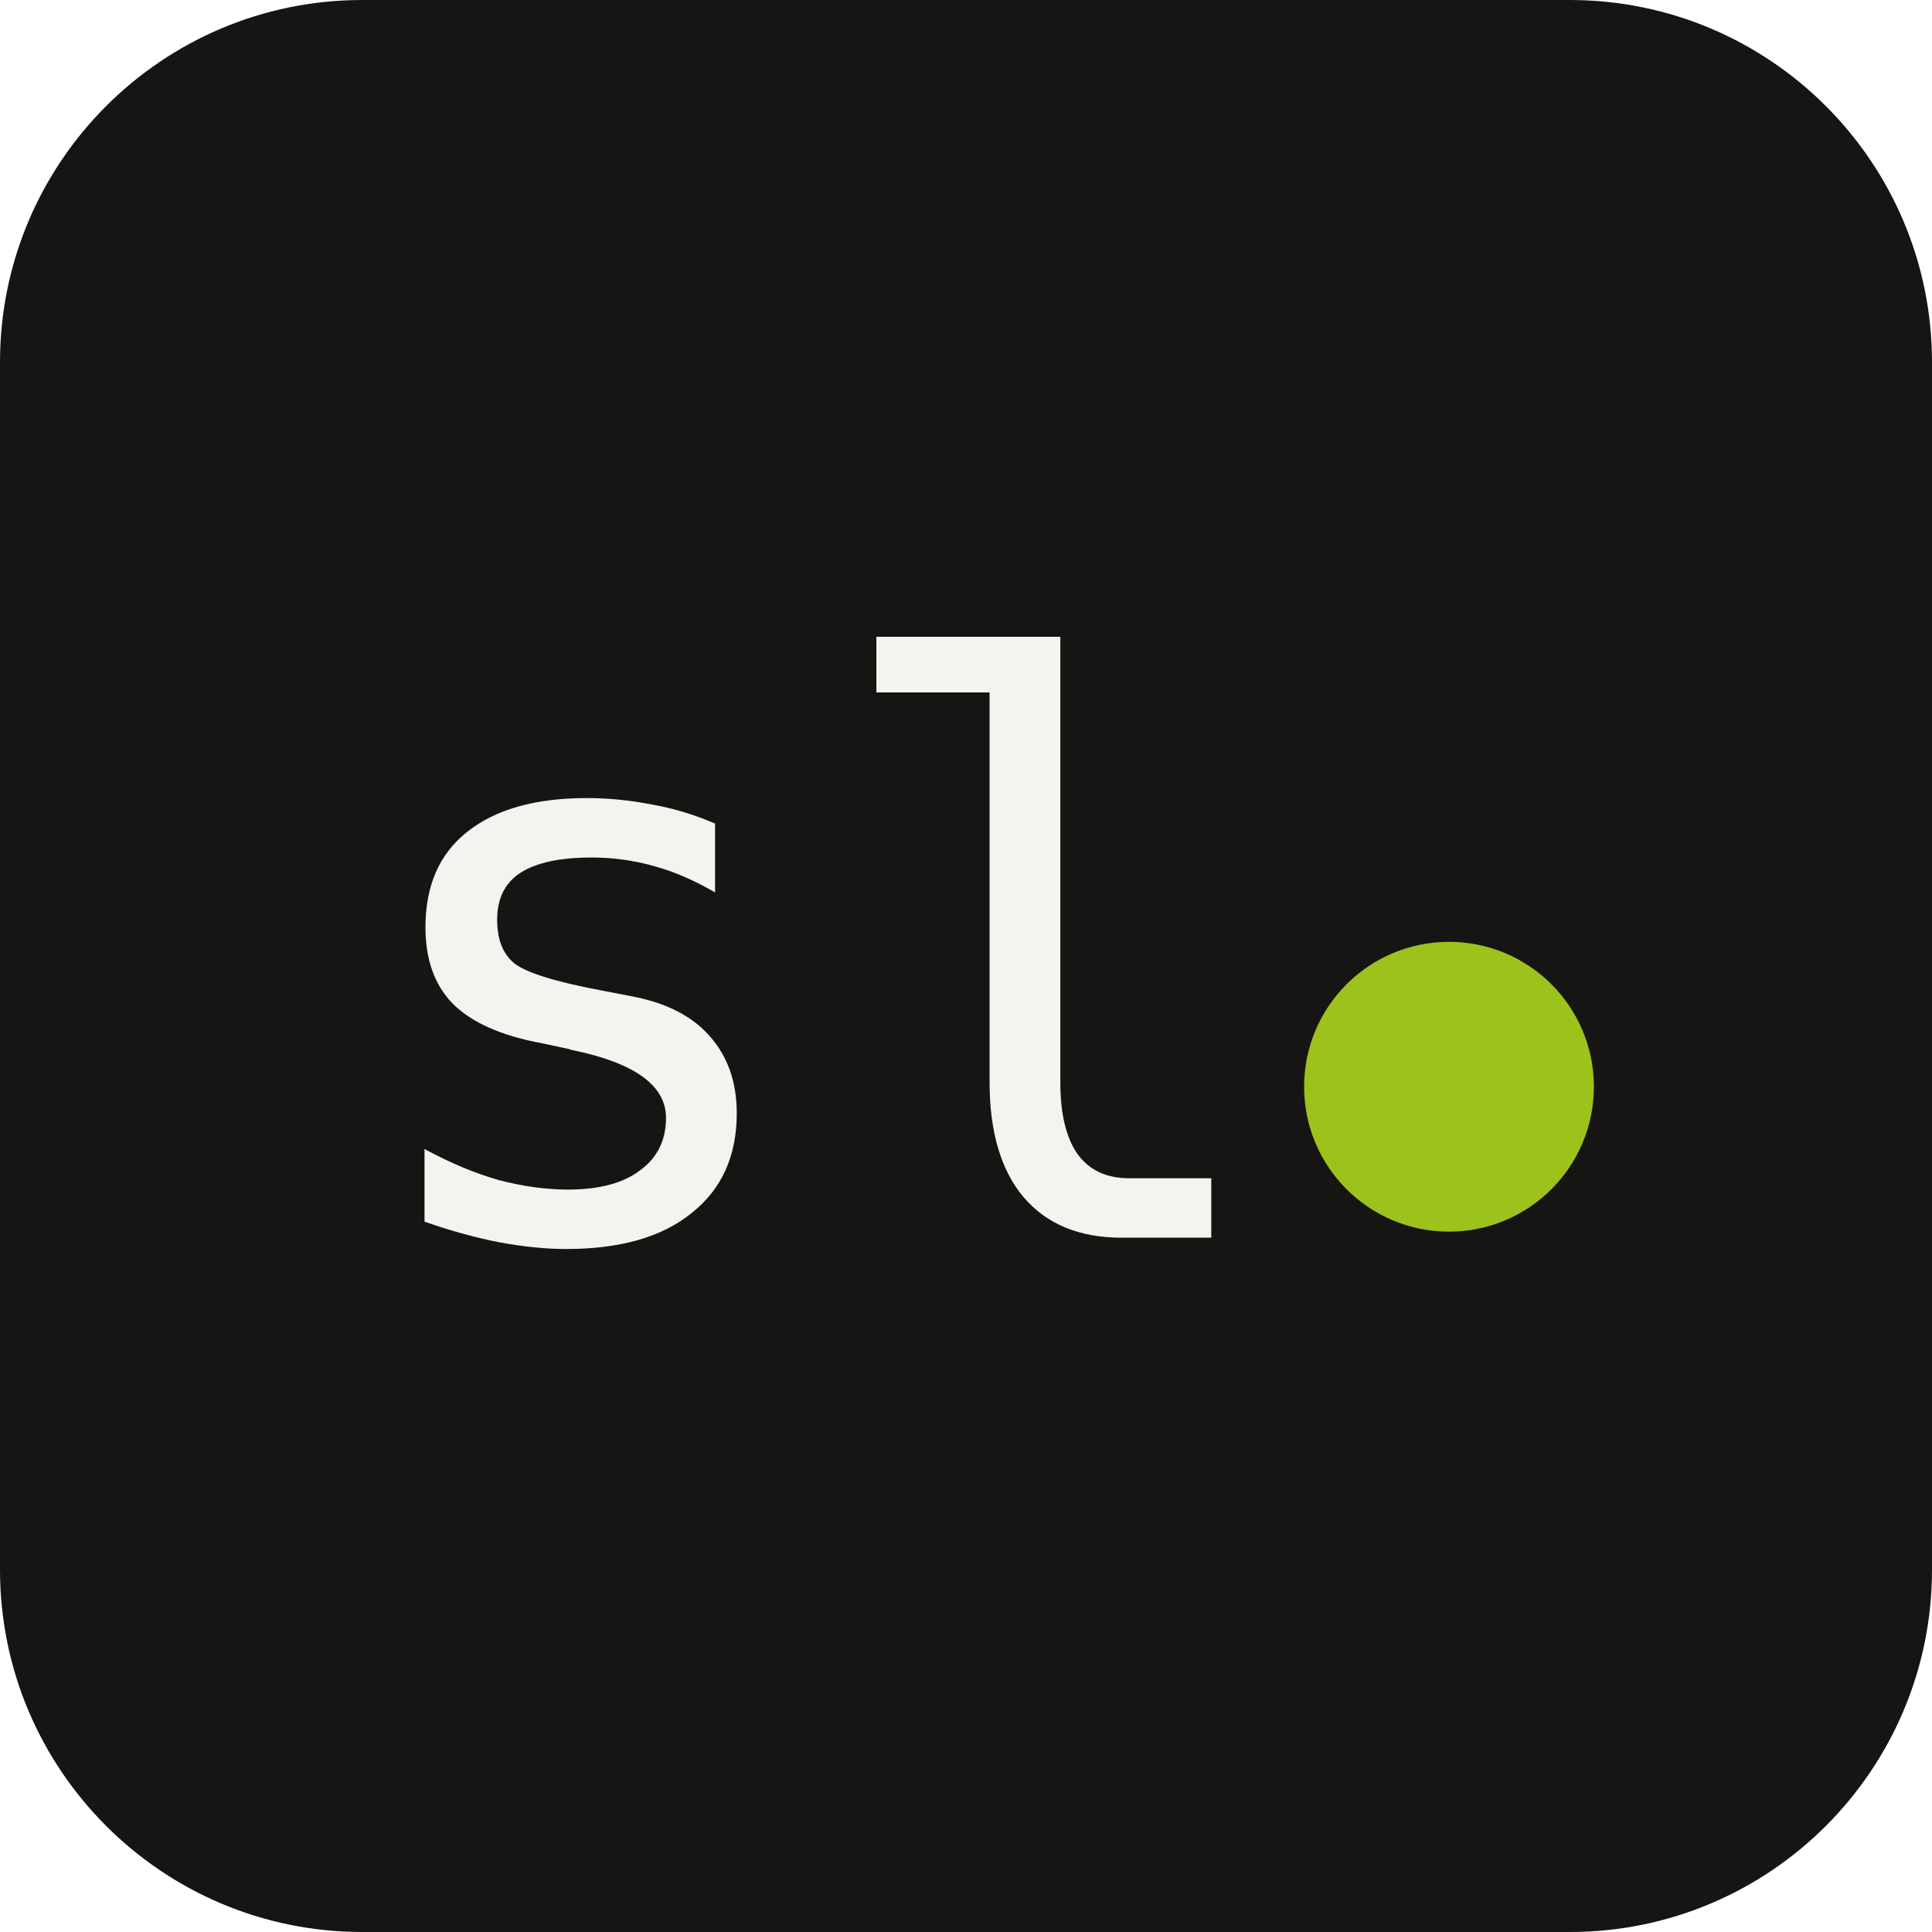
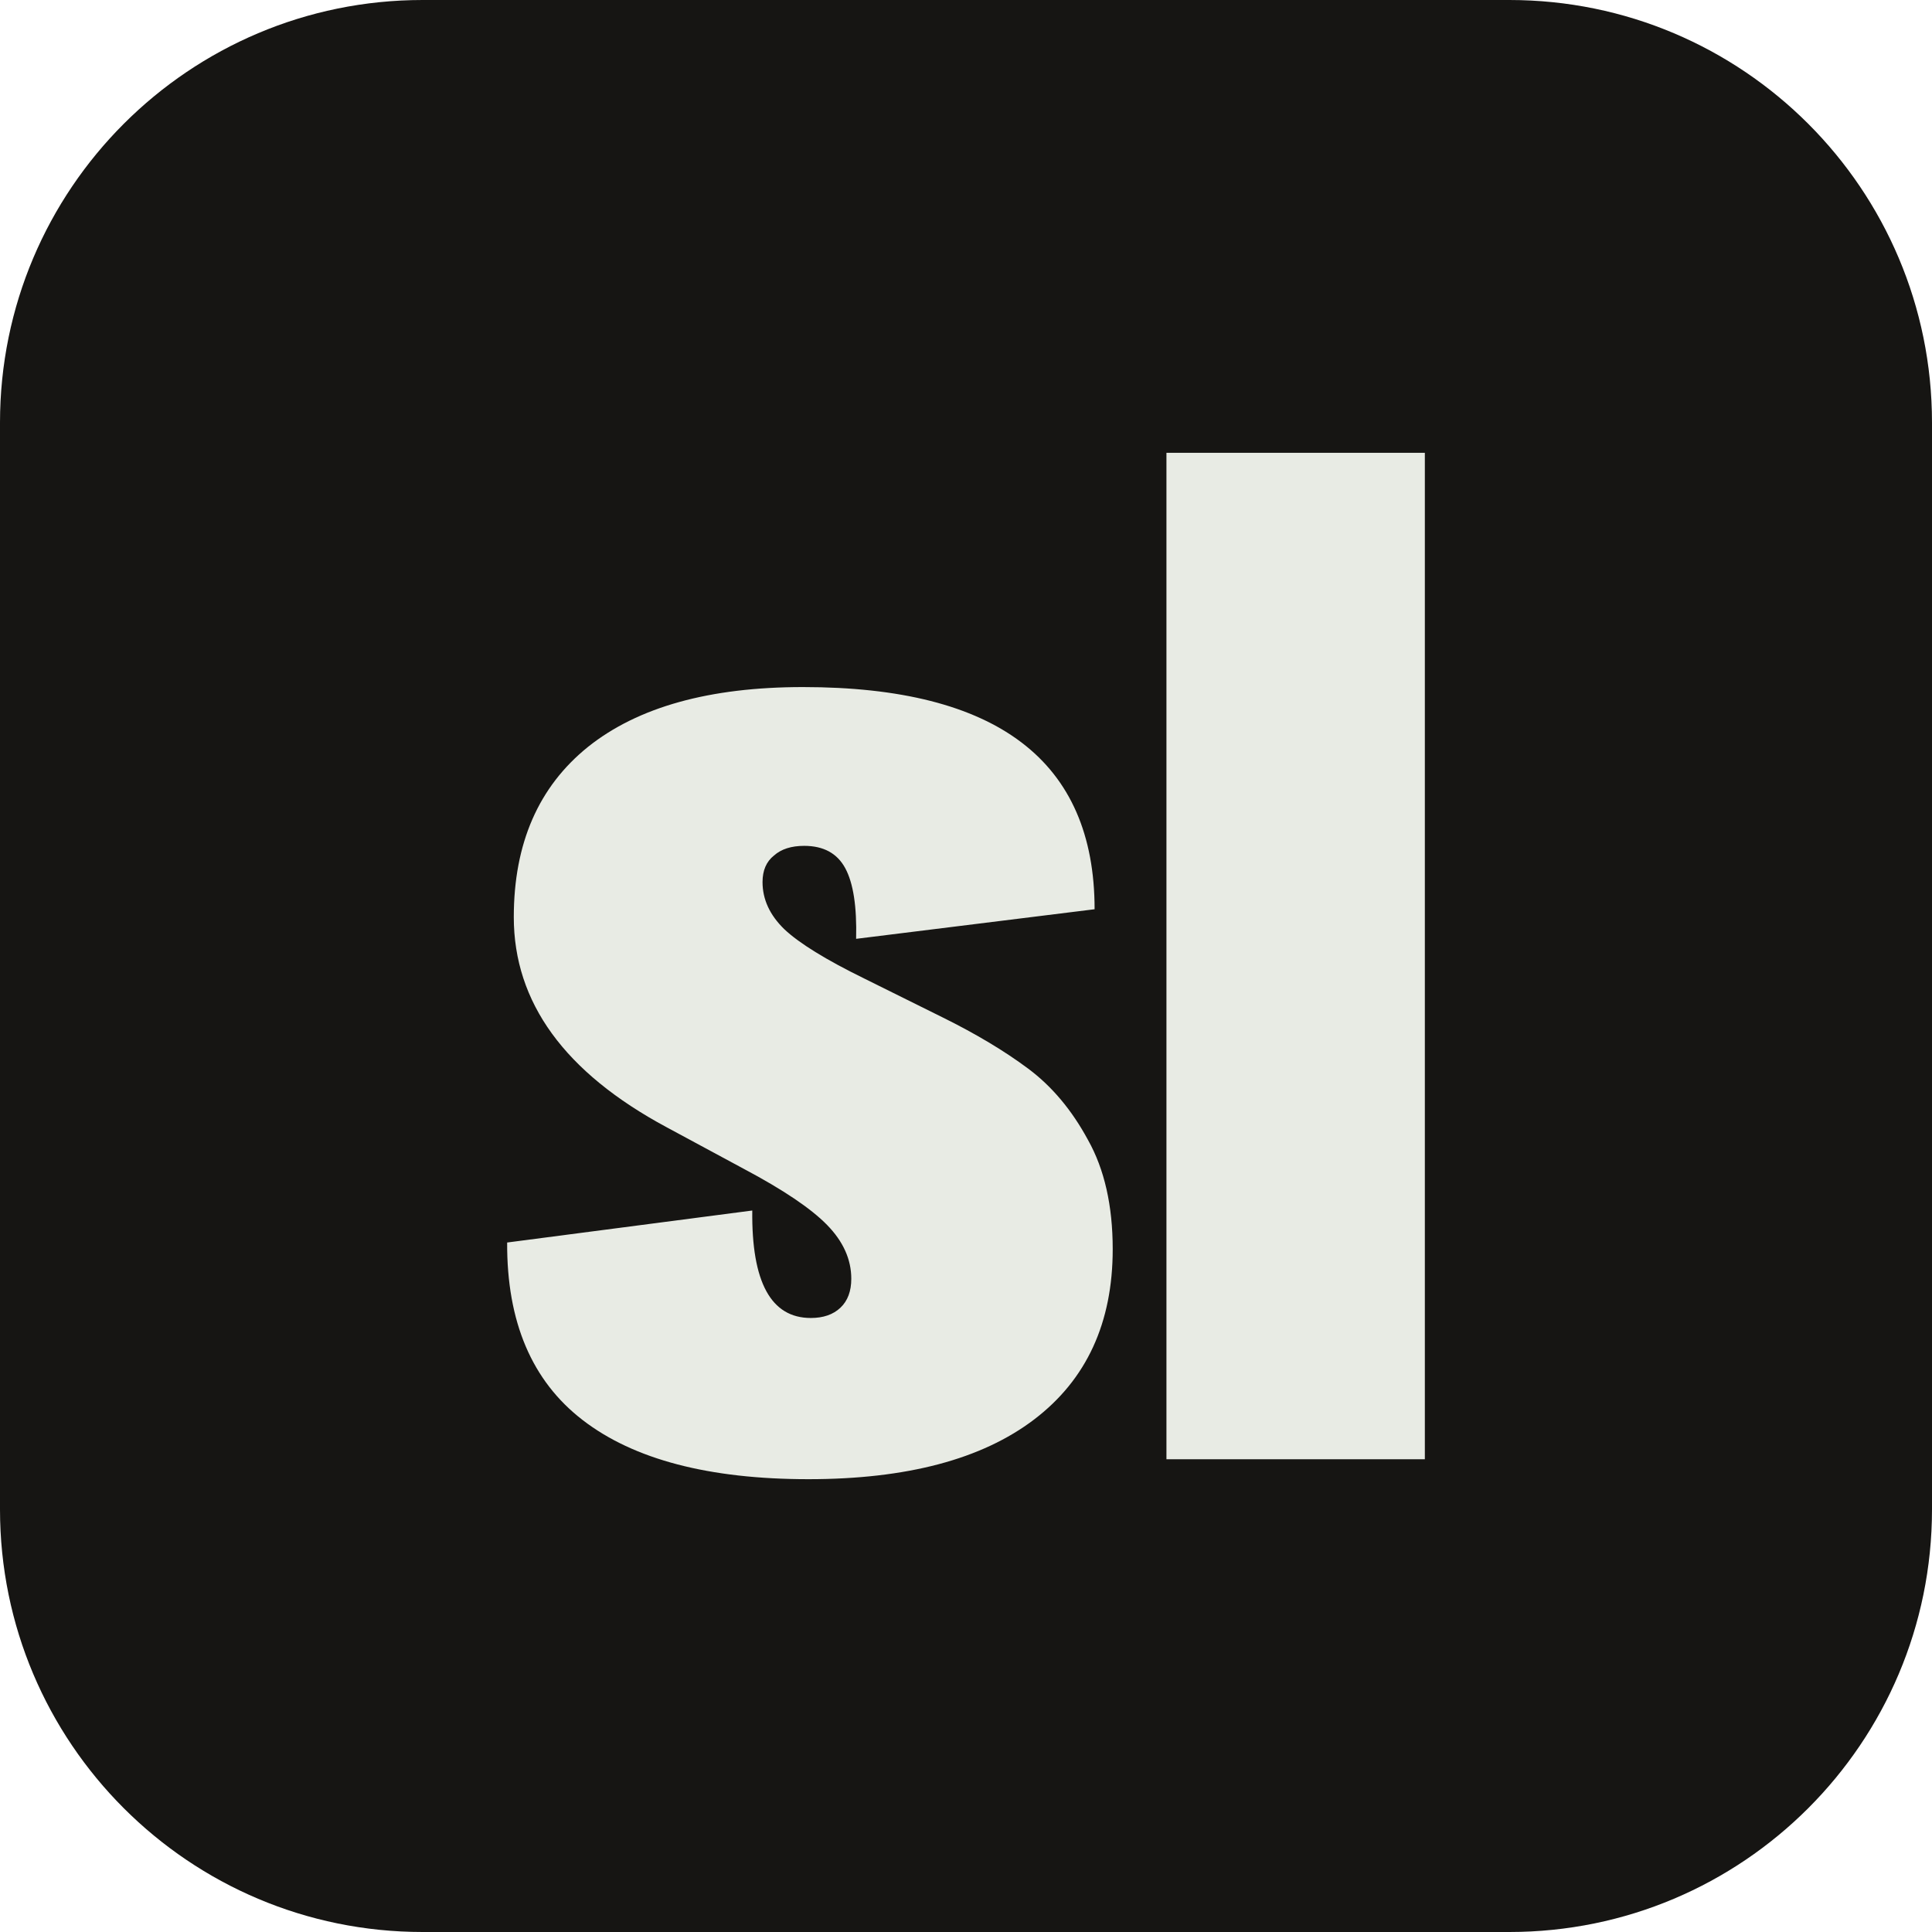
<svg xmlns="http://www.w3.org/2000/svg" viewBox="0 0 32 32">
-   <rect width="32" height="32" rx="6" fill="#161513" />
-   <text x="13.5" y="20.5" font-family="ui-monospace,'SF Mono',Menlo,Consolas,monospace" font-size="13" font-weight="500" fill="#f2f4ef" text-anchor="middle">sl</text>
-   <circle cx="24" cy="18" r="2.4" fill="#9dc21b" />
+   <rect width="32" height="32" rx="7" fill="#161513" />
+   <path fill="#e8ebe4" d="M8.4 20.58 12.46 20.05Q12.44 21.83 13.43 21.83Q13.74 21.83 13.92 21.66Q14.1 21.49 14.1 21.18Q14.1 20.7 13.7 20.29Q13.3 19.88 12.32 19.36L11.04 18.67Q8.51 17.31 8.51 15.19Q8.51 13.36 9.74 12.37Q10.98 11.38 13.3 11.38Q18.13 11.38 18.13 15.06L14.18 15.55Q14.2 14.75 14 14.38Q13.8 14.01 13.32 14.01Q13 14.01 12.82 14.17Q12.63 14.32 12.63 14.61Q12.63 15.04 12.99 15.39Q13.36 15.74 14.32 16.21L15.61 16.85Q16.44 17.26 17.03 17.7Q17.62 18.14 18.02 18.88Q18.43 19.61 18.43 20.69Q18.43 22.52 17.13 23.51Q15.83 24.5 13.39 24.5Q10.92 24.5 9.65 23.52Q8.39 22.55 8.4 20.58ZM23.6 24.17H19.32V7.5H23.6Z" />
</svg>
